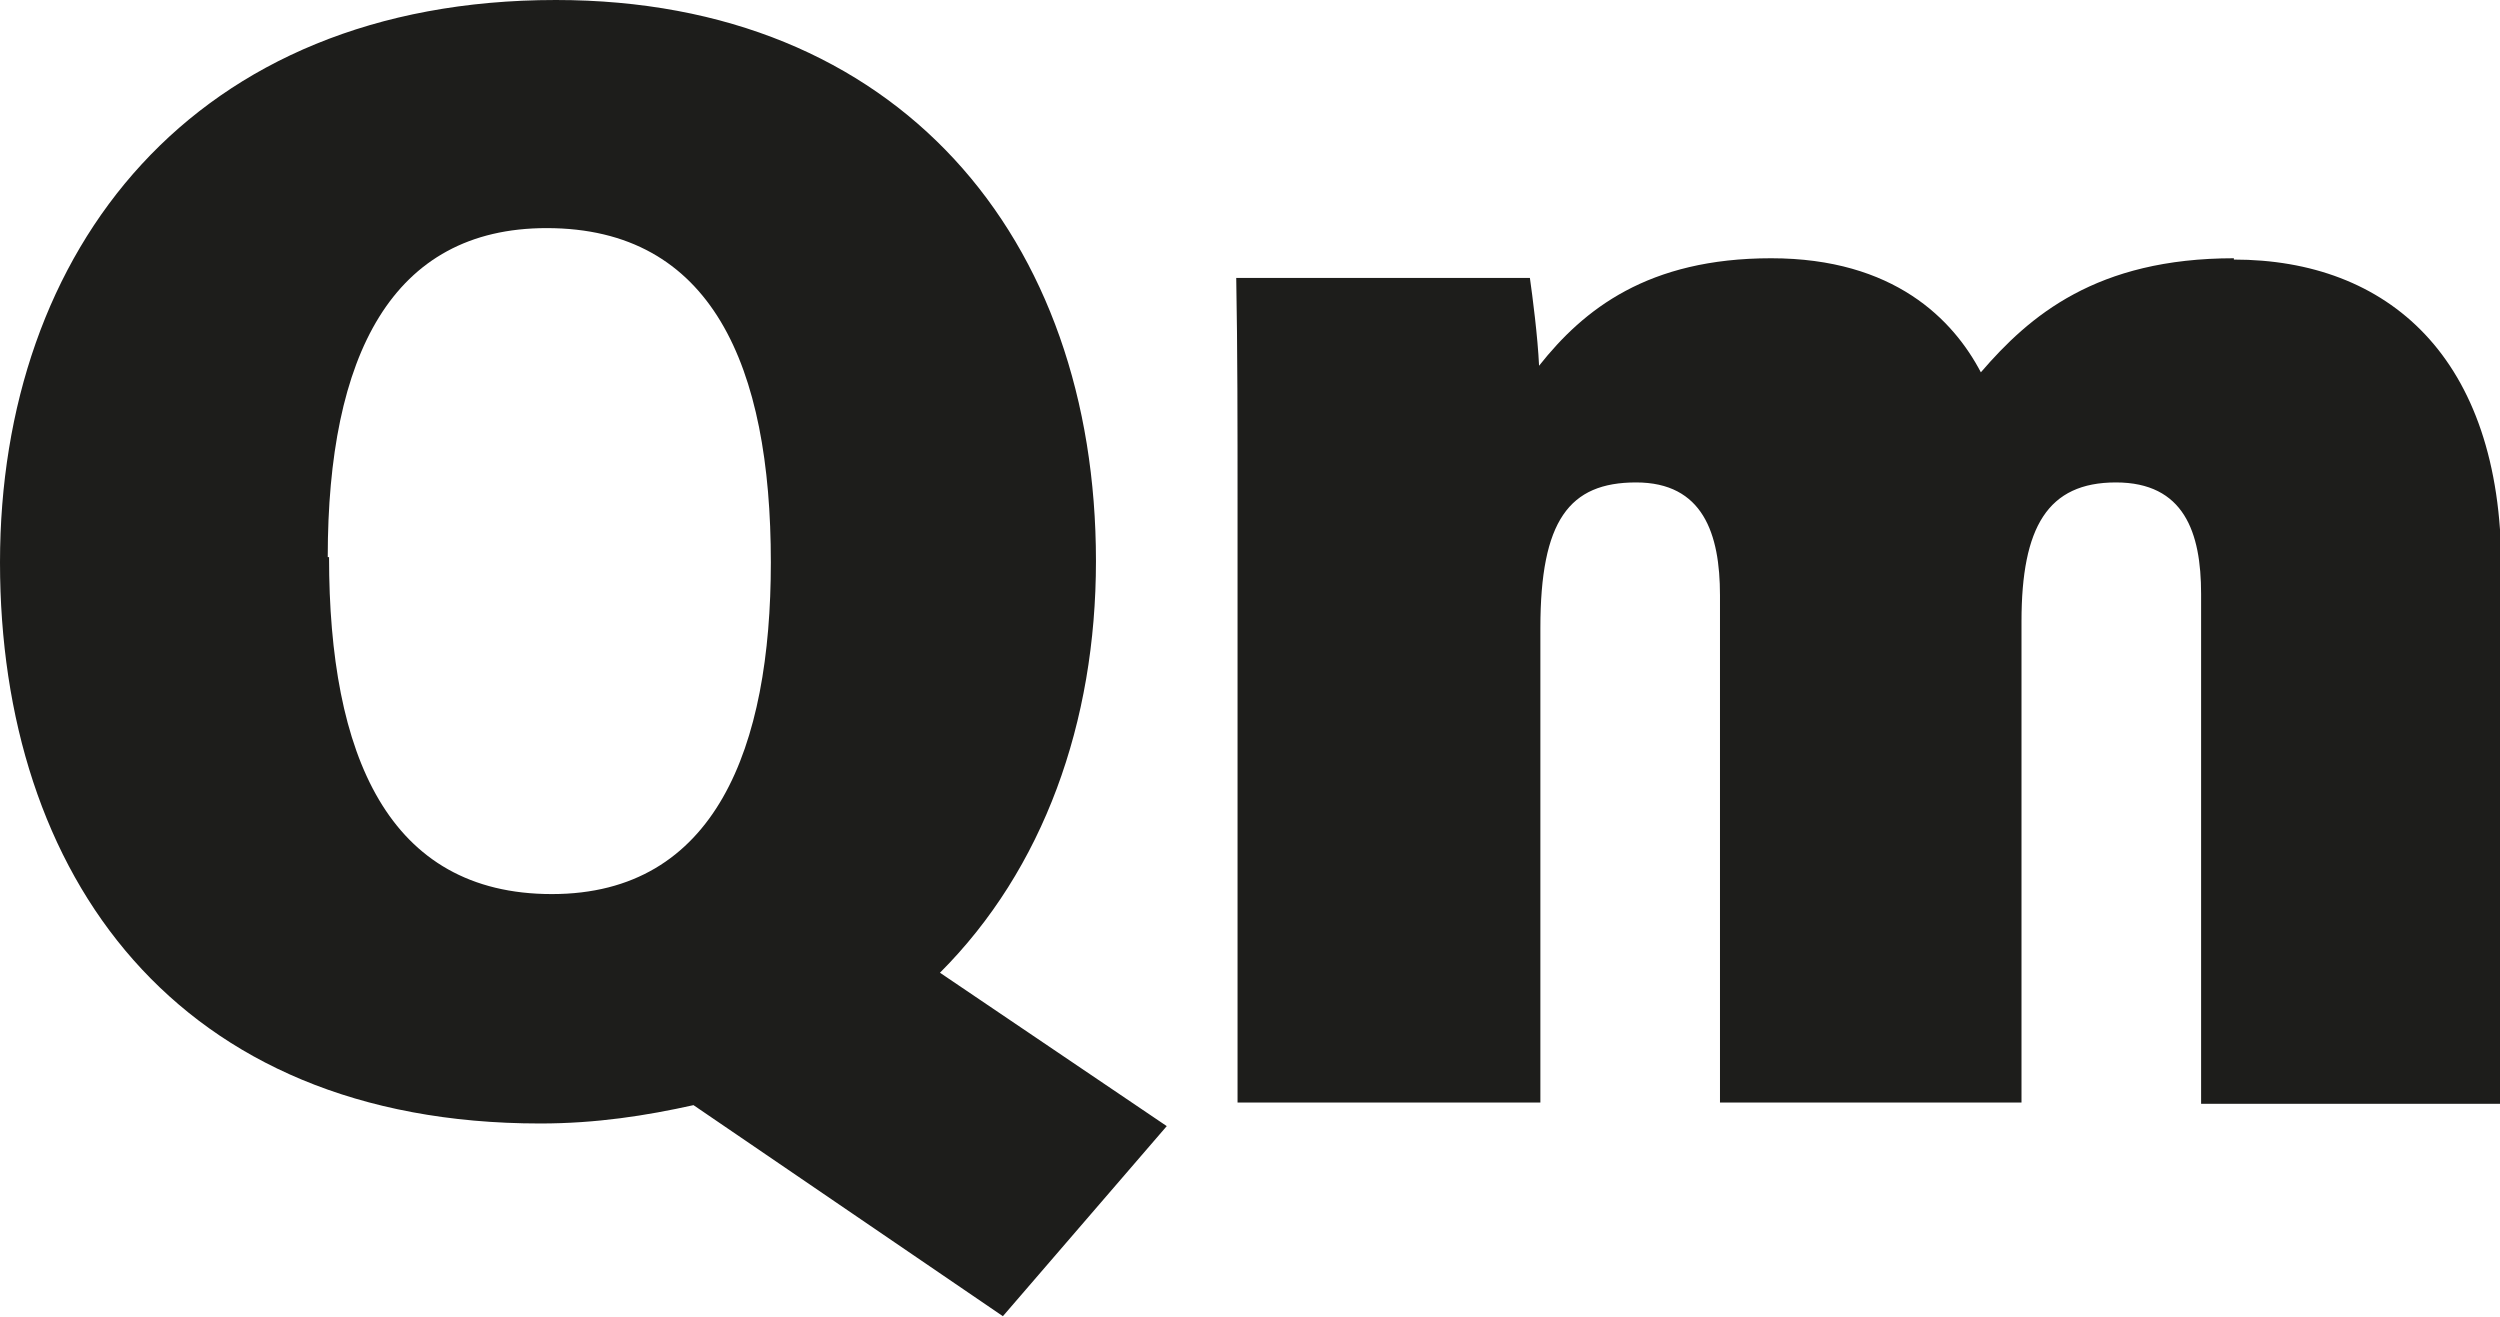
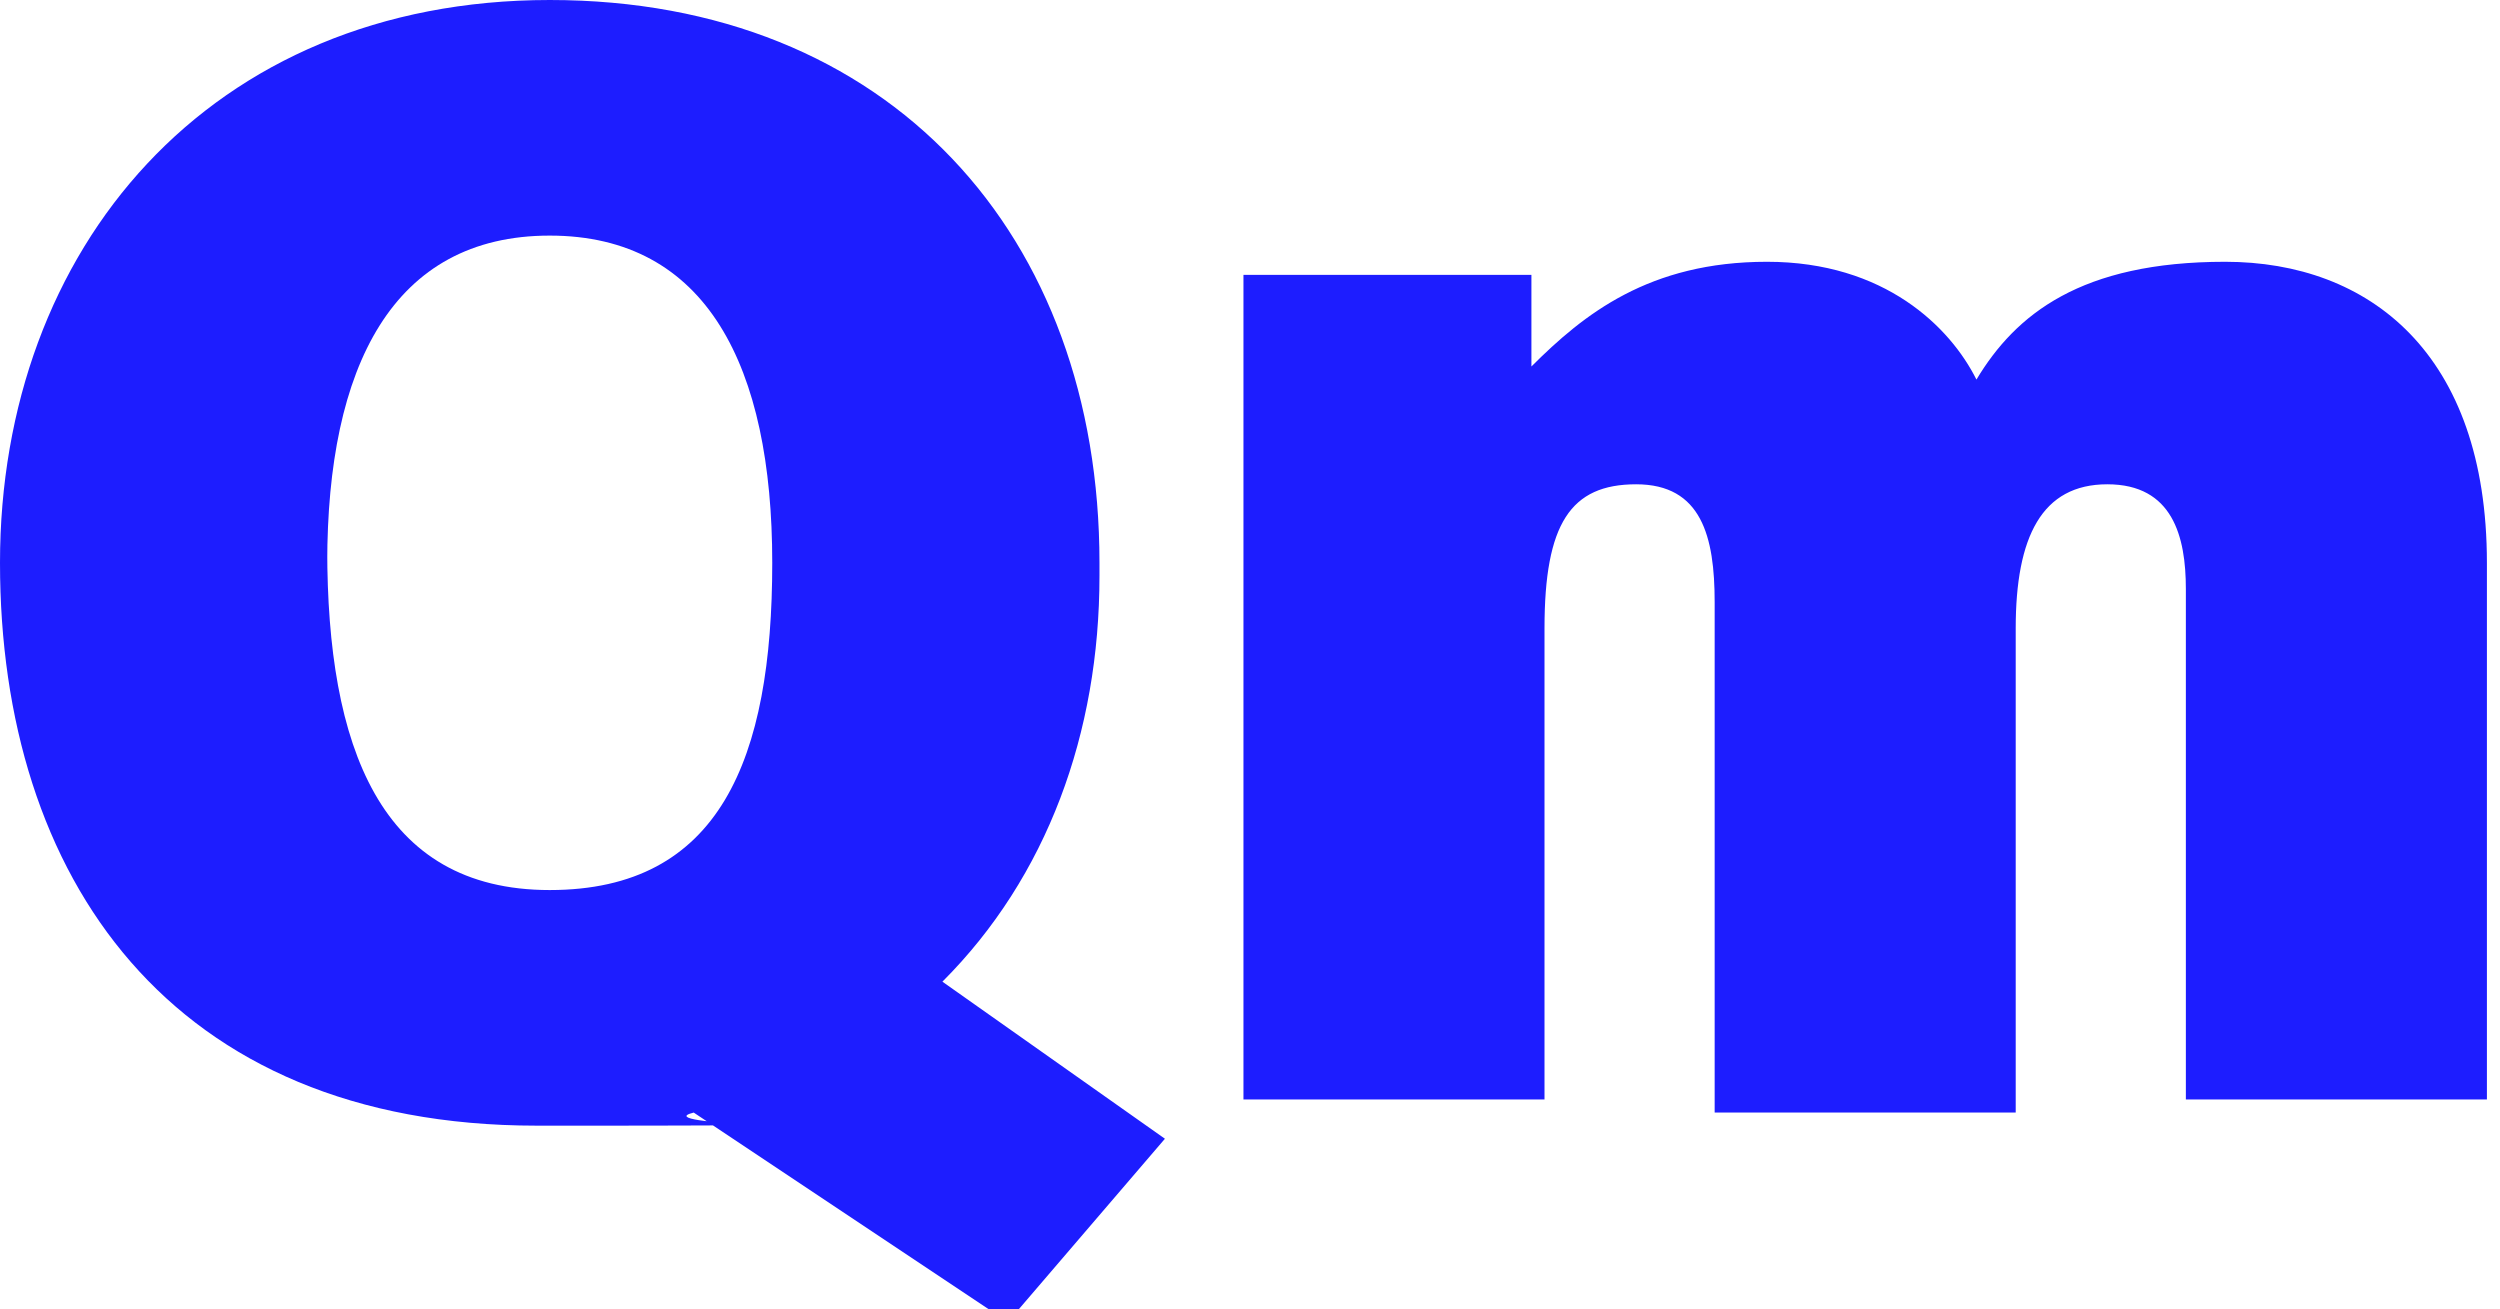
- <svg xmlns="http://www.w3.org/2000/svg" id="a" data-name="Layer 1" viewBox="0 0 19.07 10.04">
+ <svg xmlns="http://www.w3.org/2000/svg" id="a" version="1.1" viewBox="0 0 19.1 10">
  <defs>
    <style>
-       .b {
-         fill: #1d1d1b;
+       .cls-1 {
+         fill: #1d1dff;
        stroke-width: 0px;
      }
    </style>
  </defs>
-   <path class="b" d="M8.36,4.28C8.36,1.81,6.85,0,4.24,0,1.47,0,0,1.91,0,4.29s1.34,4.28,4.12,4.28c.43,0,.81-.06,1.17-.14l2.36,1.61,1.25-1.45-1.73-1.17c.79-.79,1.19-1.91,1.19-3.14ZM2.5,4.25c0-1.54.49-2.51,1.67-2.51,1.26,0,1.71,1.05,1.71,2.55,0,1.41-.42,2.53-1.67,2.53s-1.7-1.06-1.7-2.57Z" />
-   <path class="b" d="M17.04,1.97c-1.05,0-1.56.44-1.93.87-.21-.4-.66-.87-1.6-.87s-1.43.39-1.77.82c-.01-.22-.05-.53-.07-.67h-2.24c.01.54.01,1.14.01,1.72v4.57h2.31v-3.62c0-.82.22-1.11.73-1.11s.64.39.64.86v3.87h2.3v-3.67c0-.72.2-1.06.72-1.06s.65.38.65.85v3.89h2.29v-4.09c0-1.61-.87-2.35-2.04-2.35Z" />
+   <path class="cls-1" d="M8.4,4.3C8.4,1.8,6.8,0,4.2,0S0,1.9,0,4.3s1.3,4.3,4.1,4.3.8,0,1.2-.1l2.4,1.6,1.2-1.4-1.7-1.2c.8-.8,1.2-1.9,1.2-3.1ZM2.5,4.3c0-1.5.5-2.5,1.7-2.5s1.7,1,1.7,2.5-.4,2.5-1.7,2.5-1.7-1.1-1.7-2.6h0Z" />
+   <path class="cls-1" d="M17,2c-1.1,0-1.6.4-1.9.9-.2-.4-.7-.9-1.6-.9s-1.4.4-1.8.8c0-.2,0-.5,0-.7h-2.2c0,.5,0,1.1,0,1.7v4.6h2.3v-3.6c0-.8.2-1.1.7-1.1s.6.4.6.9v3.9h2.3v-3.7c0-.7.2-1.1.7-1.1s.6.4.6.8v3.9h2.3v-4.1c0-1.6-.9-2.3-2-2.3h0Z" />
</svg>
